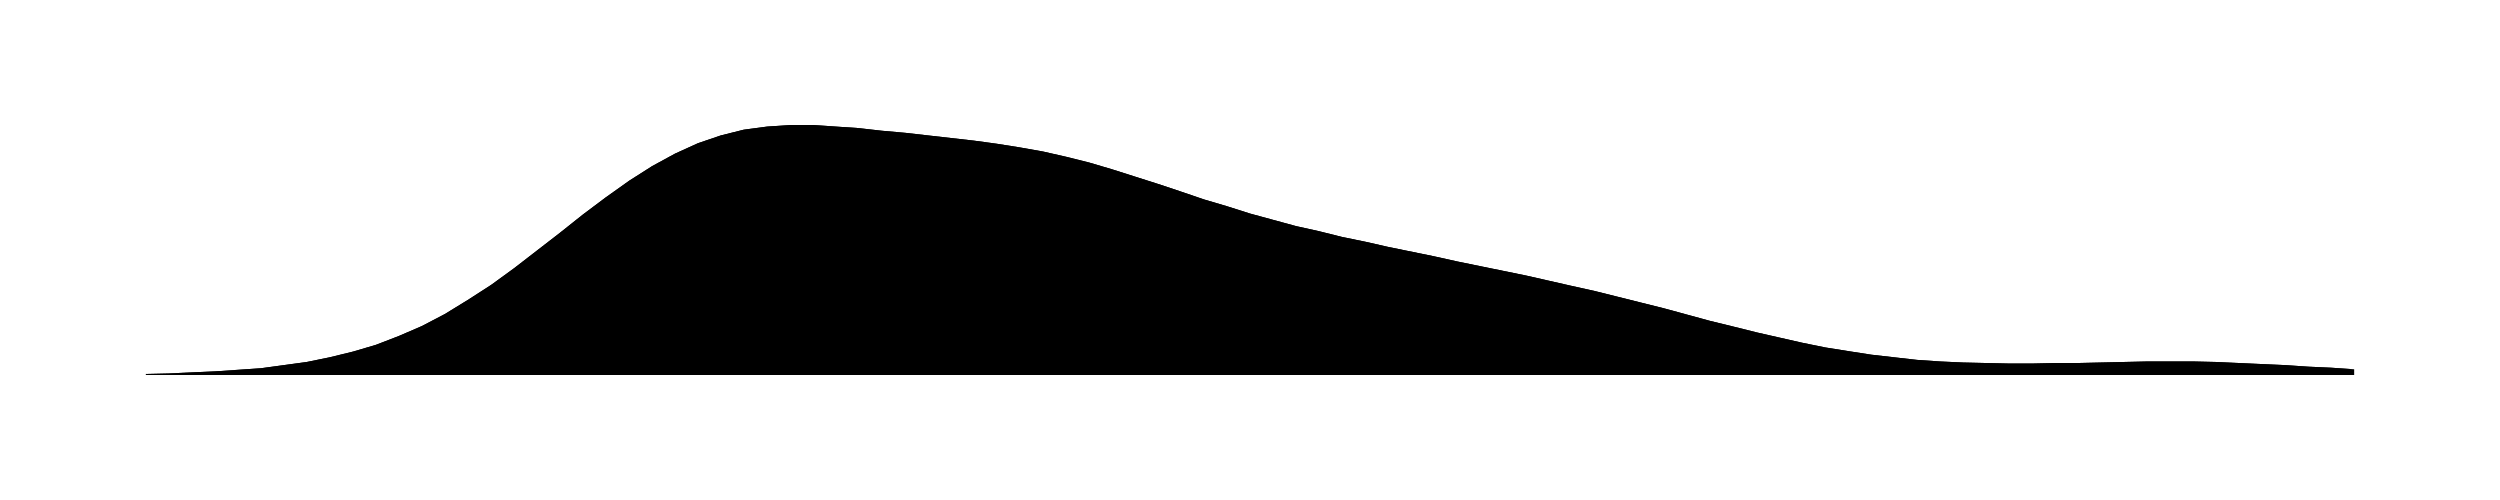
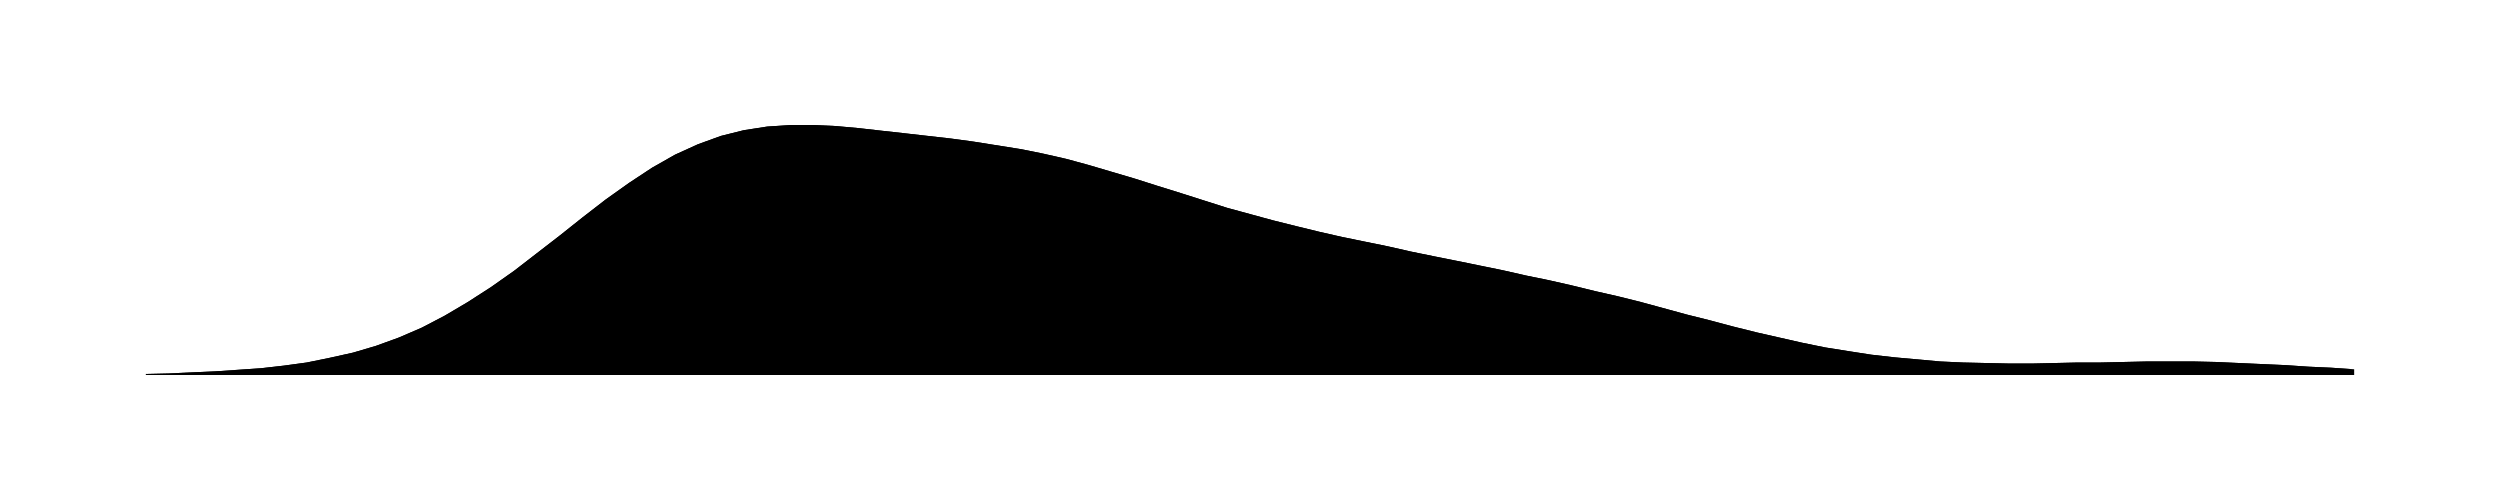
<svg xmlns="http://www.w3.org/2000/svg" viewBox="0 0 480 96">
-   <path id="a" d="M28.0 71.8L32.4 71.7L36.8 71.5L41.3 71.3L45.7 71.0L50.1 70.7L54.5 70.1L58.9 69.5L63.3 68.6L67.8 67.5L72.2 66.2L76.6 64.5L81.0 62.6L85.4 60.3L89.8 57.6L94.3 54.7L98.7 51.5L103.1 48.1L107.5 44.7L111.9 41.2L116.3 37.9L120.8 34.7L125.2 31.9L129.6 29.5L134.0 27.5L138.4 26.0L142.8 24.9L147.3 24.3L151.7 24.0L156.1 24.0L160.5 24.3L164.9 24.6L169.3 25.1L173.8 25.5L178.2 26.0L182.6 26.5L187.0 27.0L191.4 27.6L195.8 28.3L200.3 29.1L204.7 30.1L209.1 31.2L213.5 32.5L217.9 33.9L222.3 35.3L226.8 36.8L231.2 38.3L235.6 39.6L240.0 41.0L244.4 42.2L248.8 43.4L253.3 44.4L257.7 45.5L262.1 46.4L266.5 47.4L270.9 48.3L275.3 49.2L279.8 50.2L284.2 51.1L288.6 52.0L293.0 52.9L297.4 53.9L301.8 54.9L306.3 55.9L310.7 57.0L315.1 58.1L319.5 59.2L323.9 60.4L328.3 61.6L332.8 62.7L337.2 63.8L341.6 64.8L346.0 65.8L350.4 66.7L354.8 67.4L359.3 68.1L363.7 68.6L368.1 69.1L372.5 69.4L376.9 69.6L381.3 69.7L385.8 69.8L390.2 69.8L394.6 69.7L399.0 69.7L403.4 69.6L407.8 69.5L412.3 69.4L416.7 69.4L421.1 69.4L425.5 69.5L429.9 69.7L434.3 69.9L438.8 70.1L443.2 70.4L447.6 70.6L452.0 70.9V72H28.0Z" />
-   <path id="t" d="M28.0 71.8L32.4 71.7L36.8 71.5L41.3 71.3L45.7 71.0L50.1 70.7L54.5 70.1L58.9 69.5L63.3 68.6L67.8 67.5L72.2 66.2L76.6 64.5L81.0 62.6L85.4 60.3L89.8 57.6L94.3 54.7L98.7 51.5L103.1 48.1L107.5 44.7L111.9 41.2L116.3 37.9L120.8 34.7L125.2 31.9L129.6 29.5L134.0 27.5L138.4 26.0L142.8 24.9L147.3 24.3L151.7 24.0L156.1 24.0L160.5 24.3L164.9 24.6L169.3 25.1L173.8 25.5L178.2 26.0L182.6 26.5L187.0 27.0L191.4 27.6L195.8 28.3L200.3 29.1L204.7 30.1L209.1 31.2L213.5 32.5L217.9 33.9L222.3 35.3L226.8 36.8L231.2 38.3L235.6 39.6L240.0 41.0L244.4 42.2L248.8 43.4L253.3 44.4L257.7 45.5L262.1 46.4L266.5 47.4L270.9 48.3L275.3 49.2L279.8 50.2L284.2 51.1L288.6 52.0L293.0 52.9L297.4 53.9L301.8 54.9L306.3 55.9L310.7 57.0L315.1 58.1L319.5 59.2L323.9 60.4L328.3 61.6L332.8 62.7L337.2 63.8L341.6 64.8L346.0 65.8L350.4 66.7L354.8 67.4L359.3 68.1L363.7 68.6L368.1 69.1L372.5 69.4L376.9 69.6L381.3 69.7L385.8 69.8L390.2 69.8L394.6 69.7L399.0 69.7L403.4 69.6L407.8 69.5L412.3 69.4L416.7 69.4L421.1 69.4L425.5 69.5L429.9 69.7L434.3 69.9L438.8 70.1L443.2 70.4L447.6 70.6L452.0 70.9" />
+   <path id="a" d="M28.0 71.8L32.4 71.7L36.8 71.5L41.3 71.3L45.7 71.0L50.1 70.7L54.5 70.2L58.9 69.6L63.3 68.7L67.8 67.7L72.2 66.4L76.6 64.8L81.0 62.9L85.4 60.6L89.8 58.0L94.3 55.1L98.7 52.0L103.1 48.6L107.5 45.2L111.9 41.7L116.3 38.3L120.8 35.1L125.2 32.2L129.6 29.7L134.0 27.7L138.4 26.1L142.8 25.0L147.3 24.3L151.7 24.0L156.1 24.0L160.5 24.2L164.9 24.6L169.3 25.1L173.8 25.6L178.2 26.1L182.6 26.6L187.0 27.2L191.4 27.9L195.8 28.6L200.3 29.5L204.7 30.5L209.1 31.7L213.5 33.0L217.9 34.3L222.3 35.7L226.8 37.1L231.2 38.5L235.6 39.9L240.0 41.1L244.4 42.3L248.8 43.4L253.3 44.5L257.7 45.5L262.1 46.4L266.5 47.3L270.9 48.3L275.3 49.2L279.8 50.1L284.2 51.0L288.6 51.9L293.0 52.9L297.4 53.8L301.8 54.8L306.3 55.9L310.7 56.9L315.1 58.0L319.5 59.2L323.9 60.4L328.3 61.5L332.8 62.7L337.2 63.8L341.6 64.8L346.0 65.8L350.4 66.7L354.8 67.4L359.3 68.1L363.7 68.6L368.1 69.0L372.5 69.4L376.9 69.6L381.3 69.7L385.8 69.8L390.2 69.8L394.6 69.7L399.0 69.6L403.4 69.6L407.8 69.5L412.3 69.4L416.7 69.4L421.1 69.4L425.5 69.5L429.9 69.7L434.3 69.9L438.8 70.1L443.2 70.4L447.6 70.6L452.0 70.9V72H28.0Z" />
+   <path id="t" d="M28.0 71.8L32.4 71.7L36.8 71.5L41.3 71.3L45.7 71.0L50.1 70.7L54.5 70.2L58.9 69.6L63.3 68.7L67.8 67.7L72.2 66.4L76.6 64.8L81.0 62.9L85.4 60.6L89.8 58.0L94.3 55.1L98.7 52.0L103.1 48.6L107.5 45.2L111.9 41.7L116.3 38.3L120.8 35.1L125.2 32.2L129.6 29.7L134.0 27.7L138.4 26.1L142.8 25.0L147.3 24.3L151.7 24.0L156.1 24.0L160.5 24.2L164.9 24.6L169.3 25.1L173.8 25.6L178.2 26.1L182.6 26.6L187.0 27.2L191.4 27.9L195.8 28.6L200.3 29.5L204.7 30.5L209.1 31.7L213.5 33.0L217.9 34.3L222.3 35.7L226.8 37.1L231.2 38.5L235.6 39.9L240.0 41.1L244.4 42.3L248.8 43.4L253.3 44.5L257.7 45.5L262.1 46.4L266.5 47.3L270.9 48.3L275.3 49.2L279.8 50.1L284.2 51.0L288.6 51.9L293.0 52.9L297.4 53.8L301.8 54.8L306.3 55.9L310.7 56.9L315.1 58.0L319.5 59.2L323.9 60.4L328.3 61.5L332.8 62.7L337.2 63.8L341.6 64.8L346.0 65.8L350.4 66.7L354.8 67.4L359.3 68.1L363.7 68.6L368.1 69.0L372.5 69.4L376.9 69.6L381.3 69.7L385.8 69.8L390.2 69.8L394.6 69.7L399.0 69.6L403.4 69.6L407.8 69.5L412.3 69.4L416.7 69.4L421.1 69.4L425.5 69.5L429.9 69.7L434.3 69.9L438.8 70.1L443.2 70.4L447.6 70.6L452.0 70.9" />
</svg>
